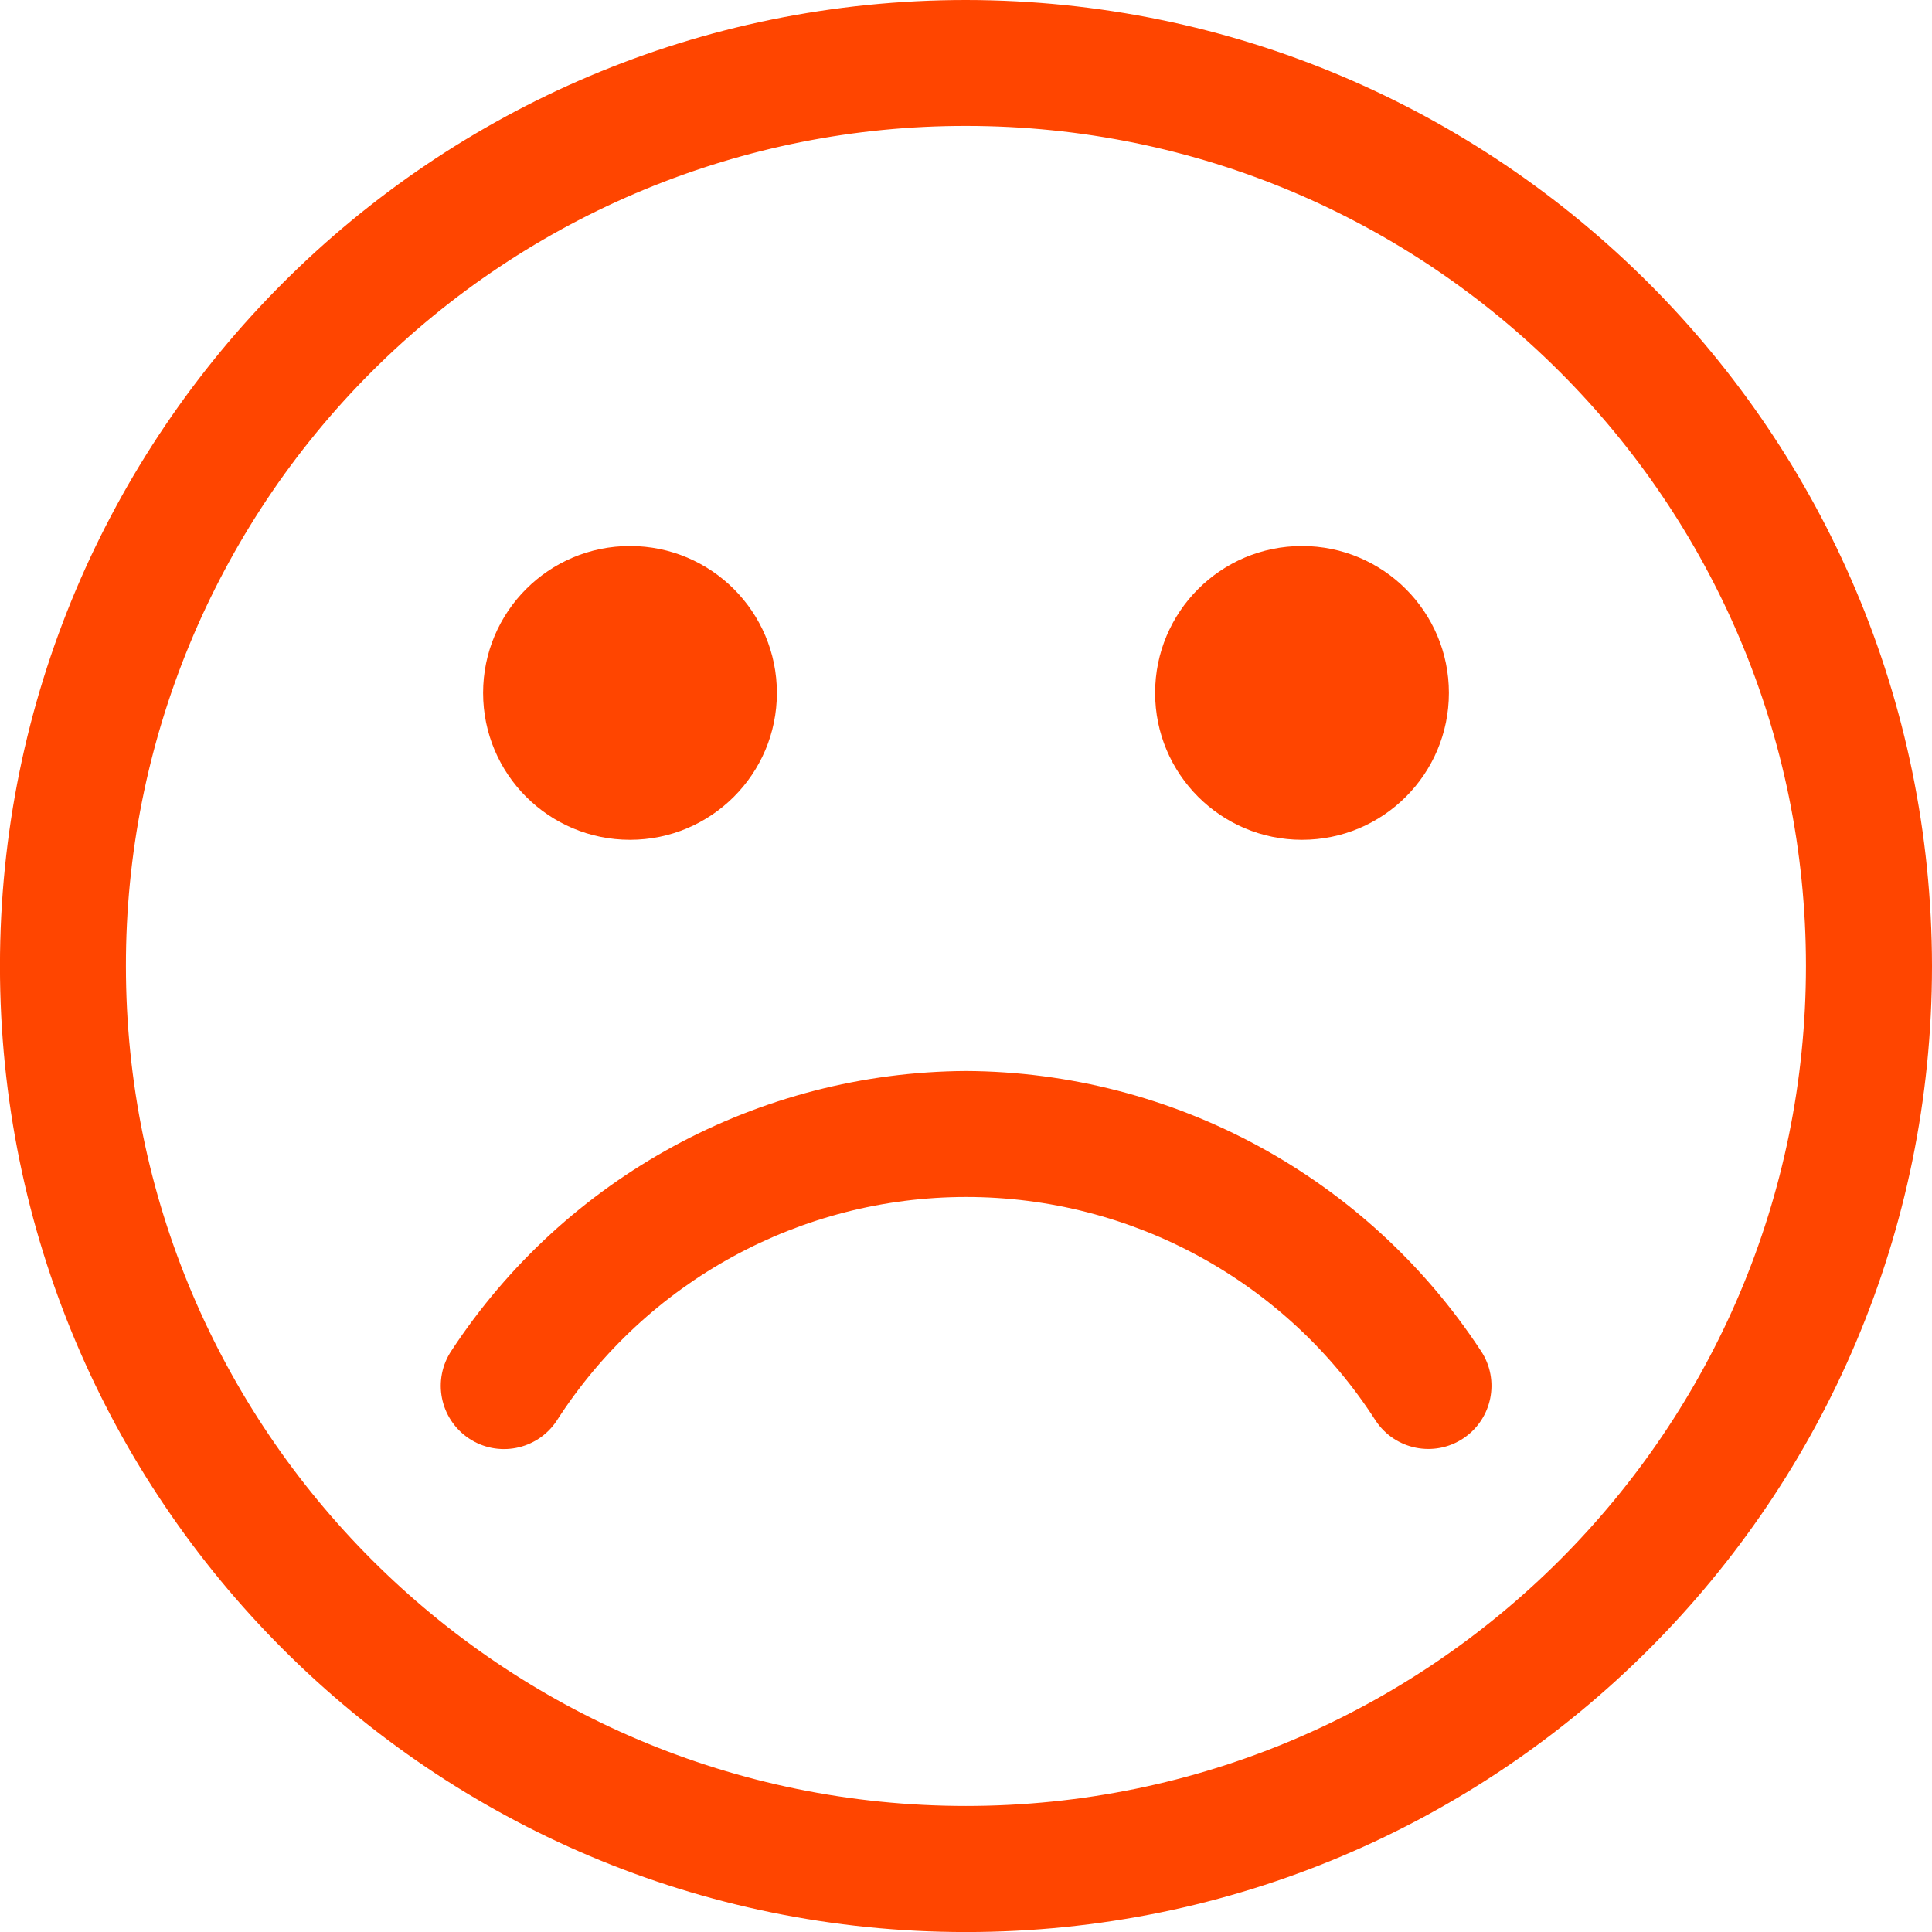
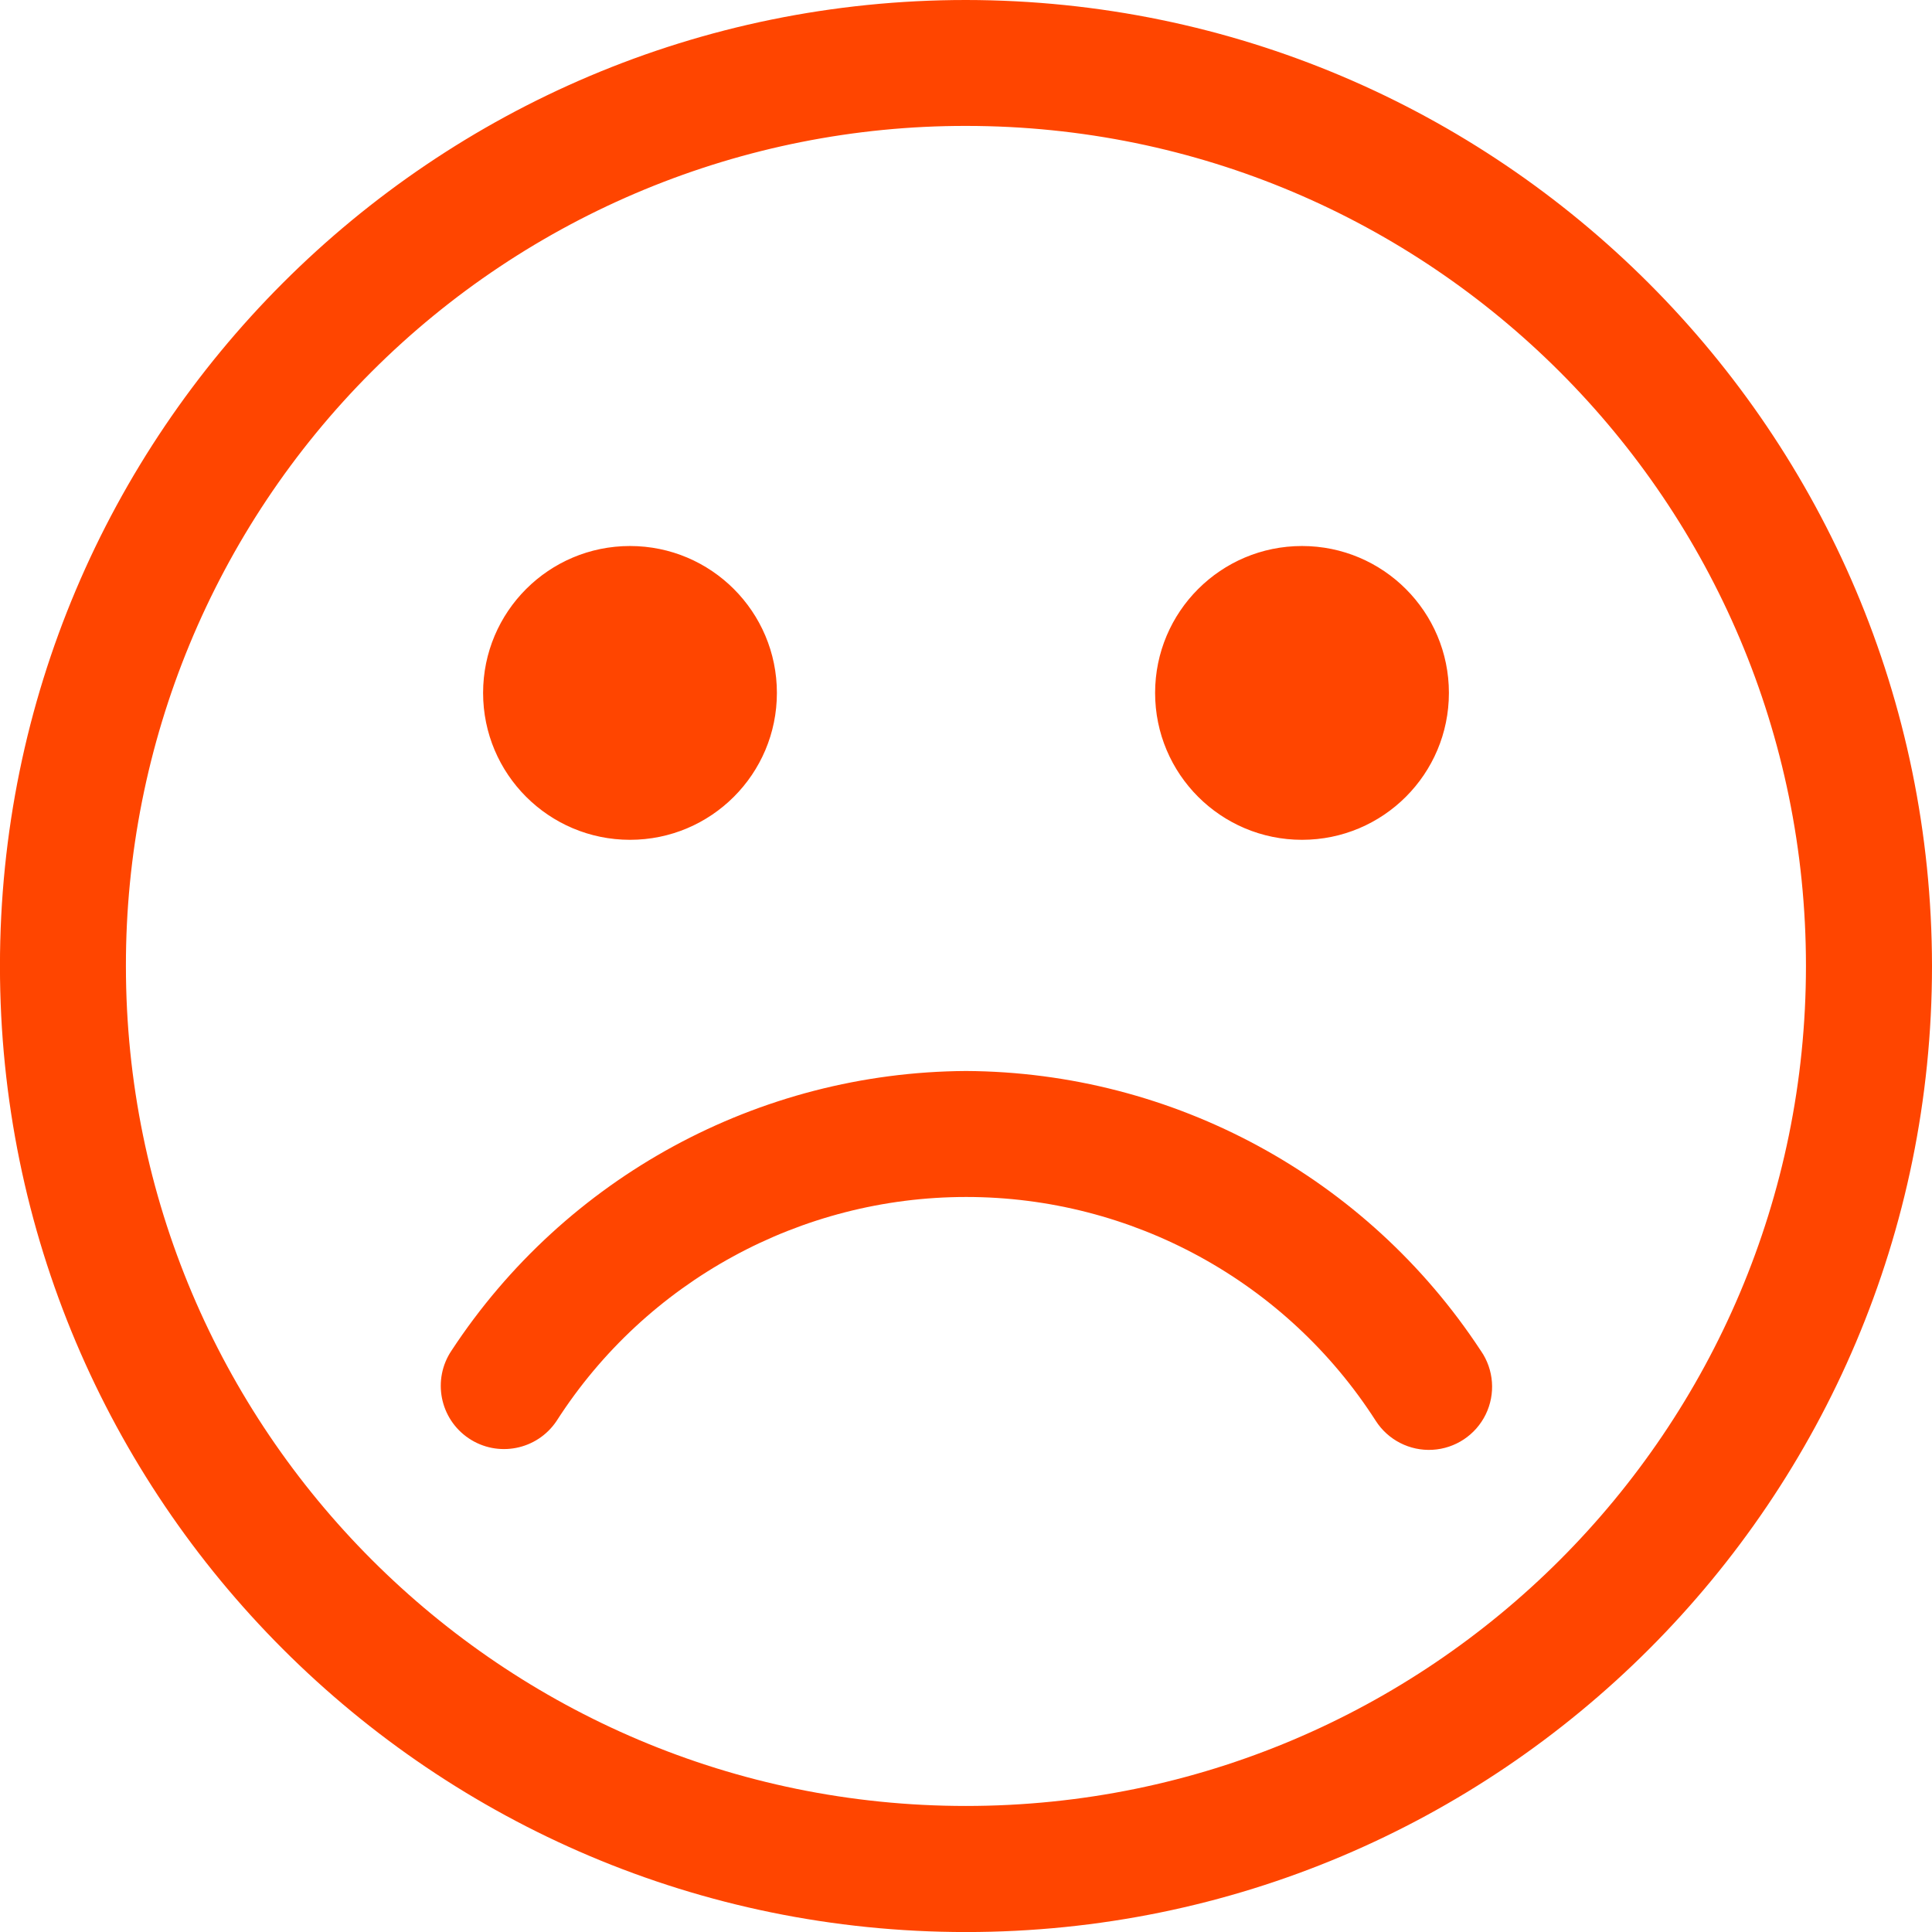
- <svg xmlns="http://www.w3.org/2000/svg" width="46.031" height="46.031" viewBox="0 0 46.031 46.031">
-   <g id="Group_917" data-name="Group 917" transform="translate(-4 -4)">
-     <path id="Path_101" data-name="Path 101" d="M27.016,4A23.016,23.016,0,1,0,50.031,27.016,23.039,23.039,0,0,0,27.016,4Zm0,3A20.014,20.014,0,1,1,7,27.016,19.991,19.991,0,0,1,27.016,7ZM19.01,17.009a3.5,3.5,0,1,0,3.5,3.5A3.5,3.5,0,0,0,19.01,17.009Zm16.011,0a3.5,3.5,0,1,0,3.5,3.5A3.5,3.5,0,0,0,35.021,17.009ZM27.016,29.517a14.764,14.764,0,0,0-12.258,6.661,1.5,1.5,0,0,0,2.5,1.681l.006-.009a11.593,11.593,0,0,1,19.513,0,1.5,1.5,0,1,0,2.507-1.665l-.006-.008A14.764,14.764,0,0,0,27.016,29.517Z" fill="#ff4500" />
+ <svg xmlns="http://www.w3.org/2000/svg" width="46.031" height="46.031">
+   <g data-name="Group 917">
+     <path fill="#ff4500" d="M23.016 0a23.016 23.016 0 1 0 23.015 23.016A23.039 23.039 0 0 0 23.016 0Zm0 3A20.014 20.014 0 1 1 3 23.016 19.991 19.991 0 0 1 23.016 3ZM15.01 13.009a3.5 3.5 0 1 0 3.5 3.5 3.5 3.5 0 0 0-3.5-3.5Zm16.011 0a3.5 3.5 0 1 0 3.5 3.5 3.5 3.5 0 0 0-3.5-3.5Zm-8.005 12.508a14.764 14.764 0 0 0-12.258 6.661 1.506 1.506 0 0 0 2.5 1.681l.006-.009a11.593 11.593 0 0 1 19.513 0 1.505 1.505 0 1 0 2.507-1.665l-.006-.008a14.764 14.764 0 0 0-12.262-6.66Z" data-name="Path 101" />
  </g>
</svg>
